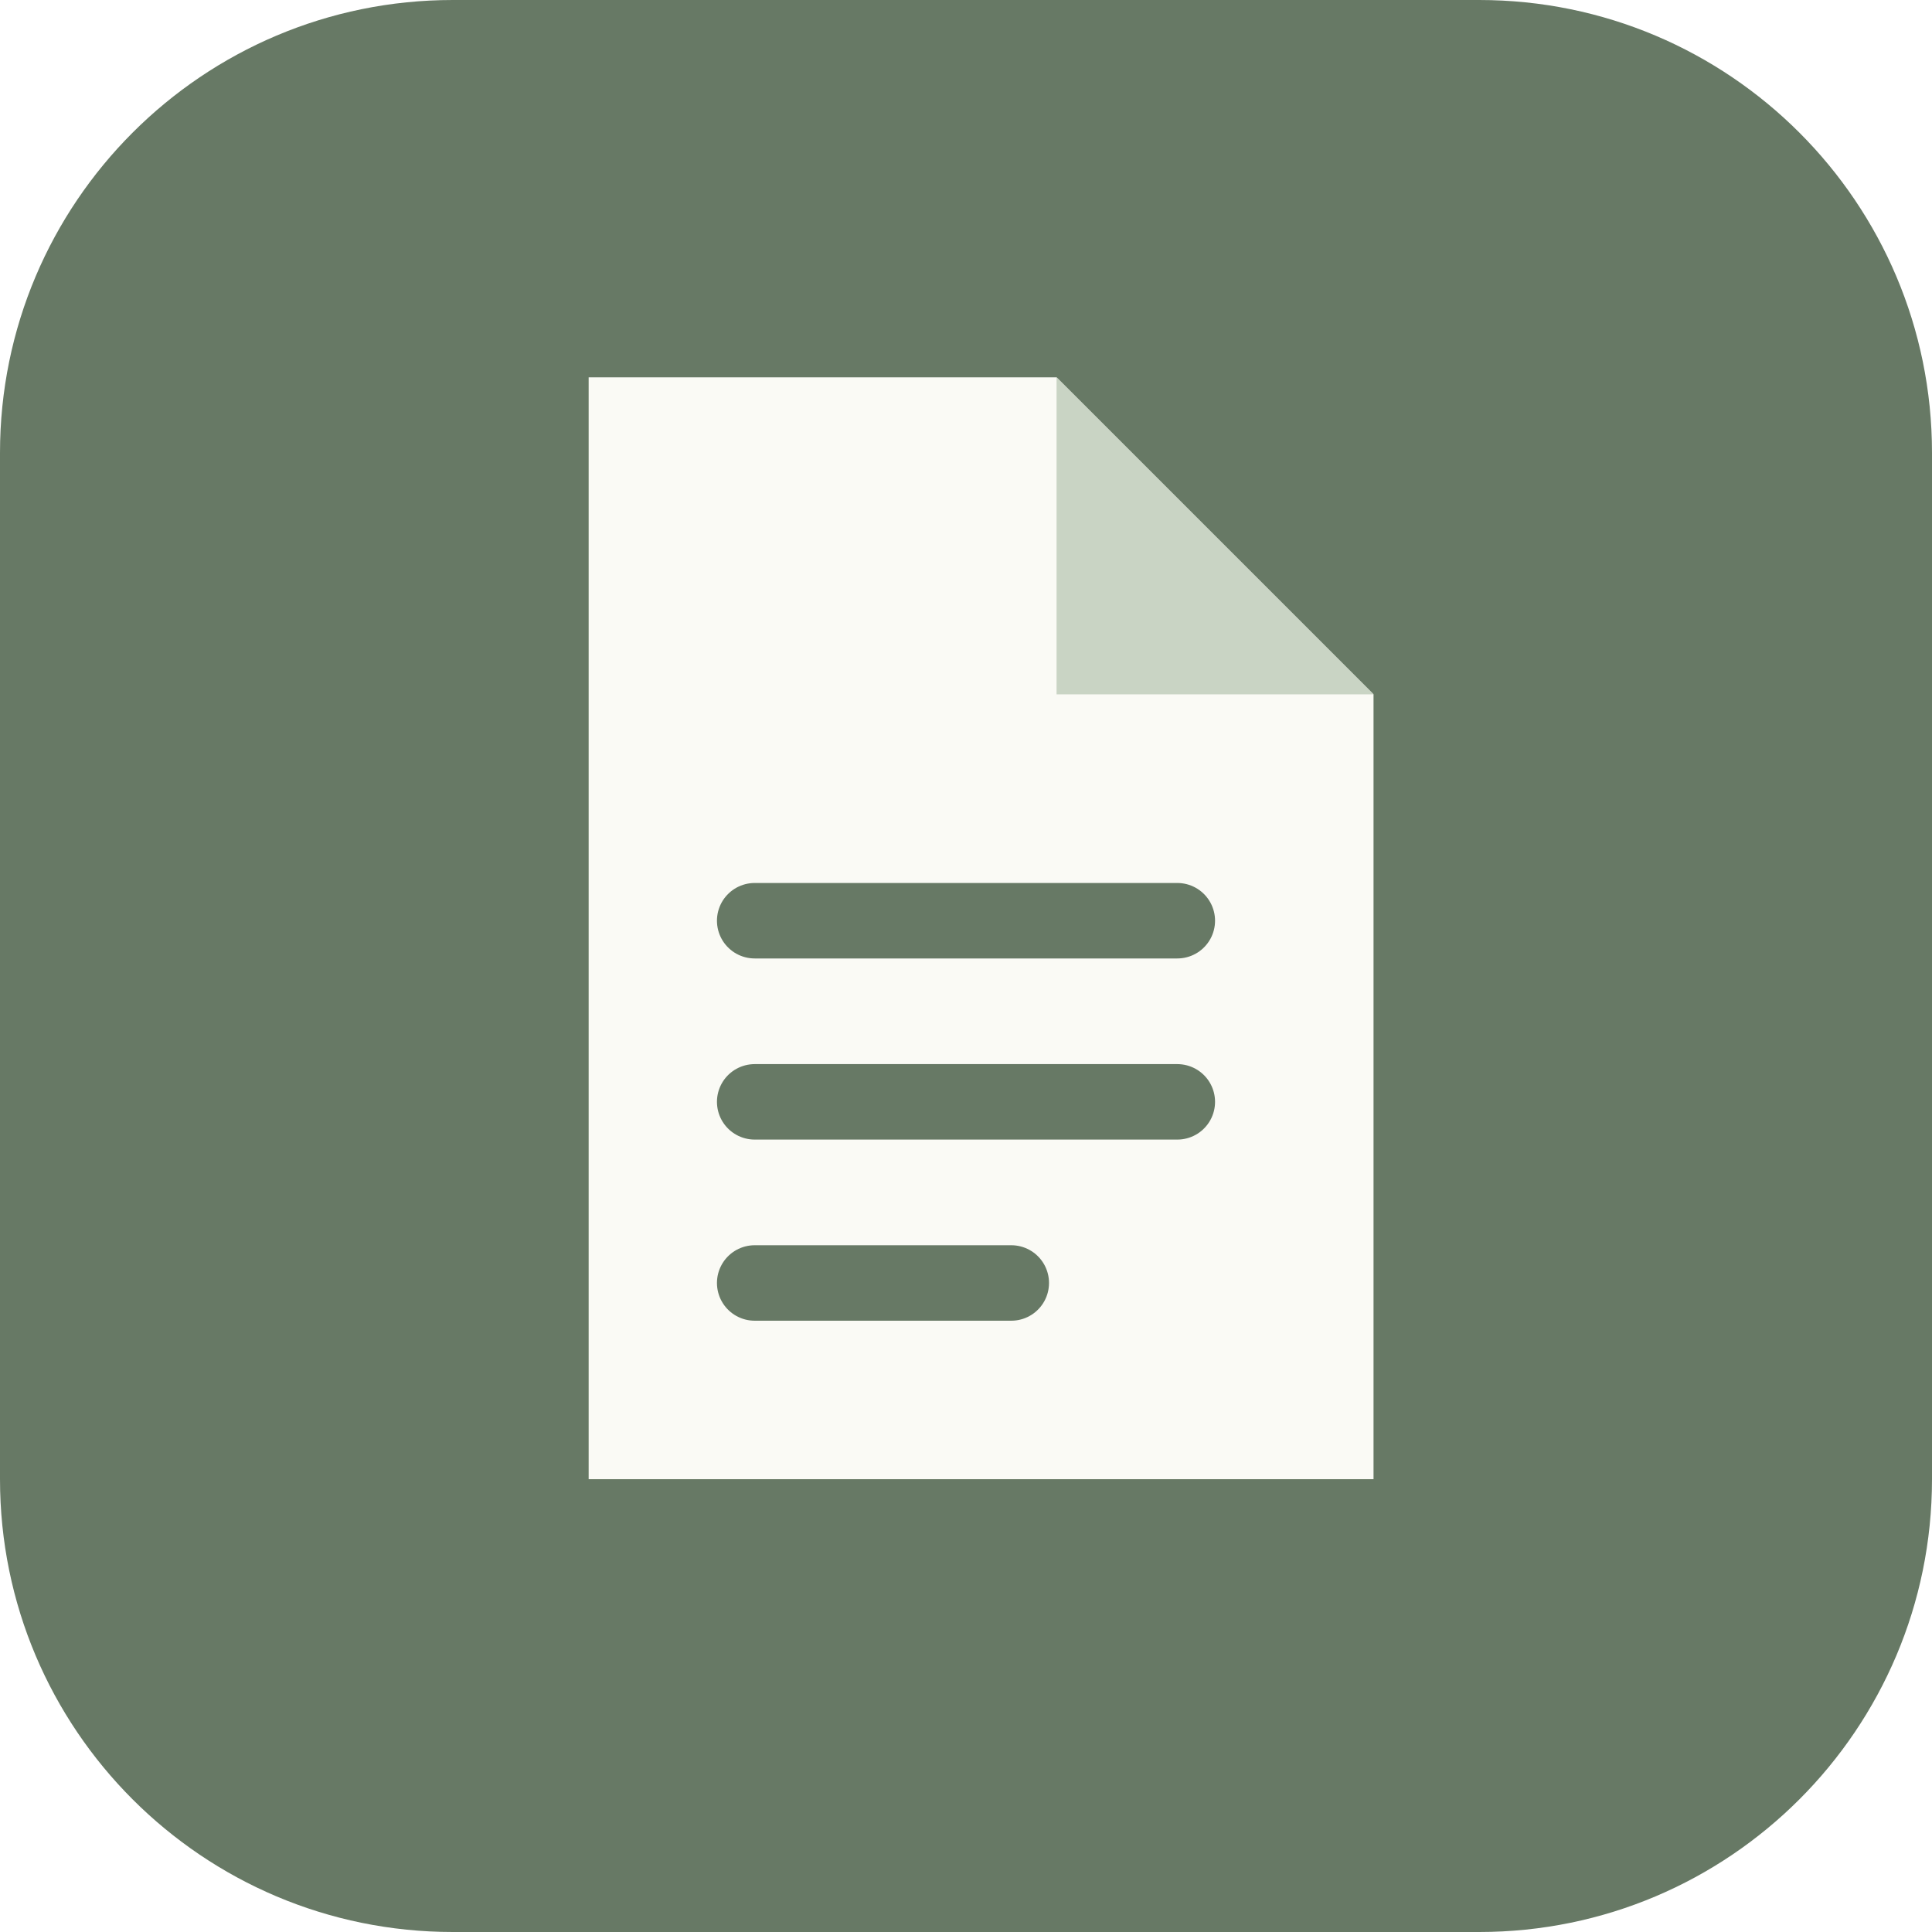
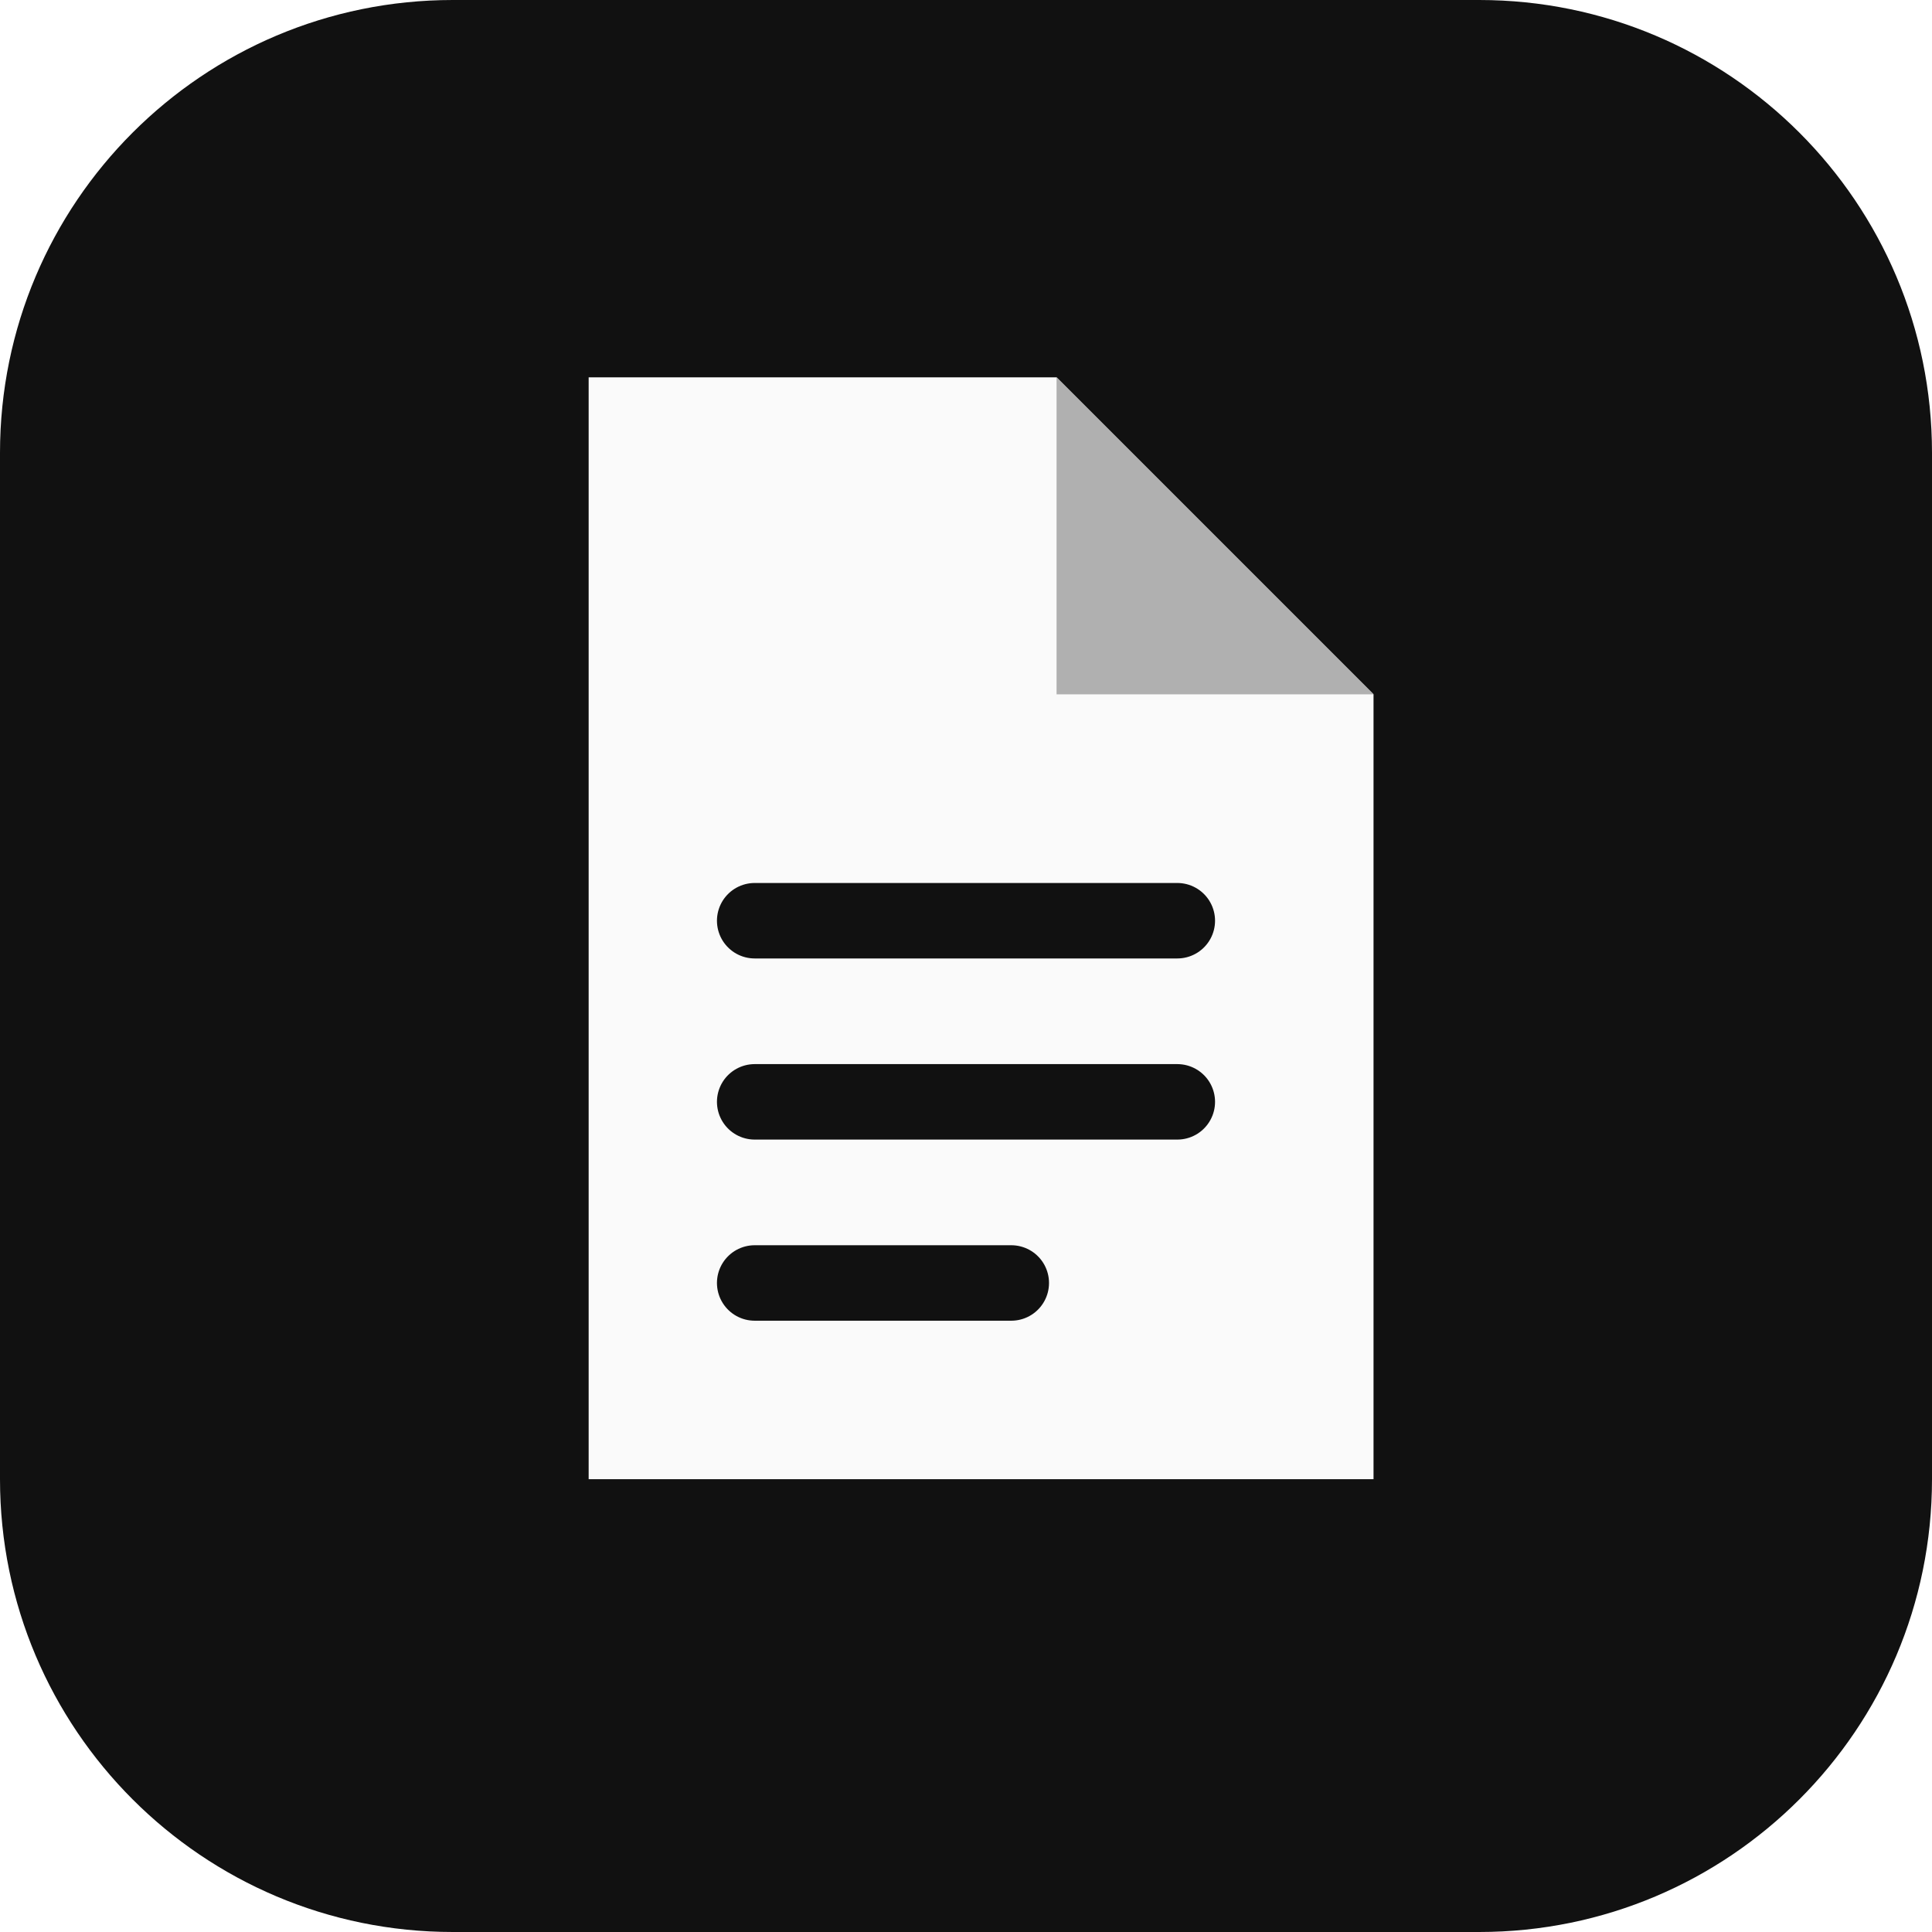
<svg xmlns="http://www.w3.org/2000/svg" width="128" height="128" viewBox="0 0 128 128">
-   <rect width="128" height="128" rx="30" fill="#677965" />
-   <path d="M39 25h31l21 21v52H39z" fill="#fafaf5" />
-   <path d="M70 25v21h21" fill="#c9d4c4" />
-   <path d="M50 61h28M50 73h28M50 85h17" fill="none" stroke="#677965" stroke-width="5" stroke-linecap="round" />
+   <rect width="128" height="128" rx="30" fill="#111111" />
+   <path d="M39 25h31l21 21v52H39z" fill="#fafafa" />
+   <path d="M70 25v21h21" fill="#b0b0b0" />
+   <path d="M50 61h28M50 73h28M50 85h17" fill="none" stroke="#111111" stroke-width="5" stroke-linecap="round" />
</svg>
